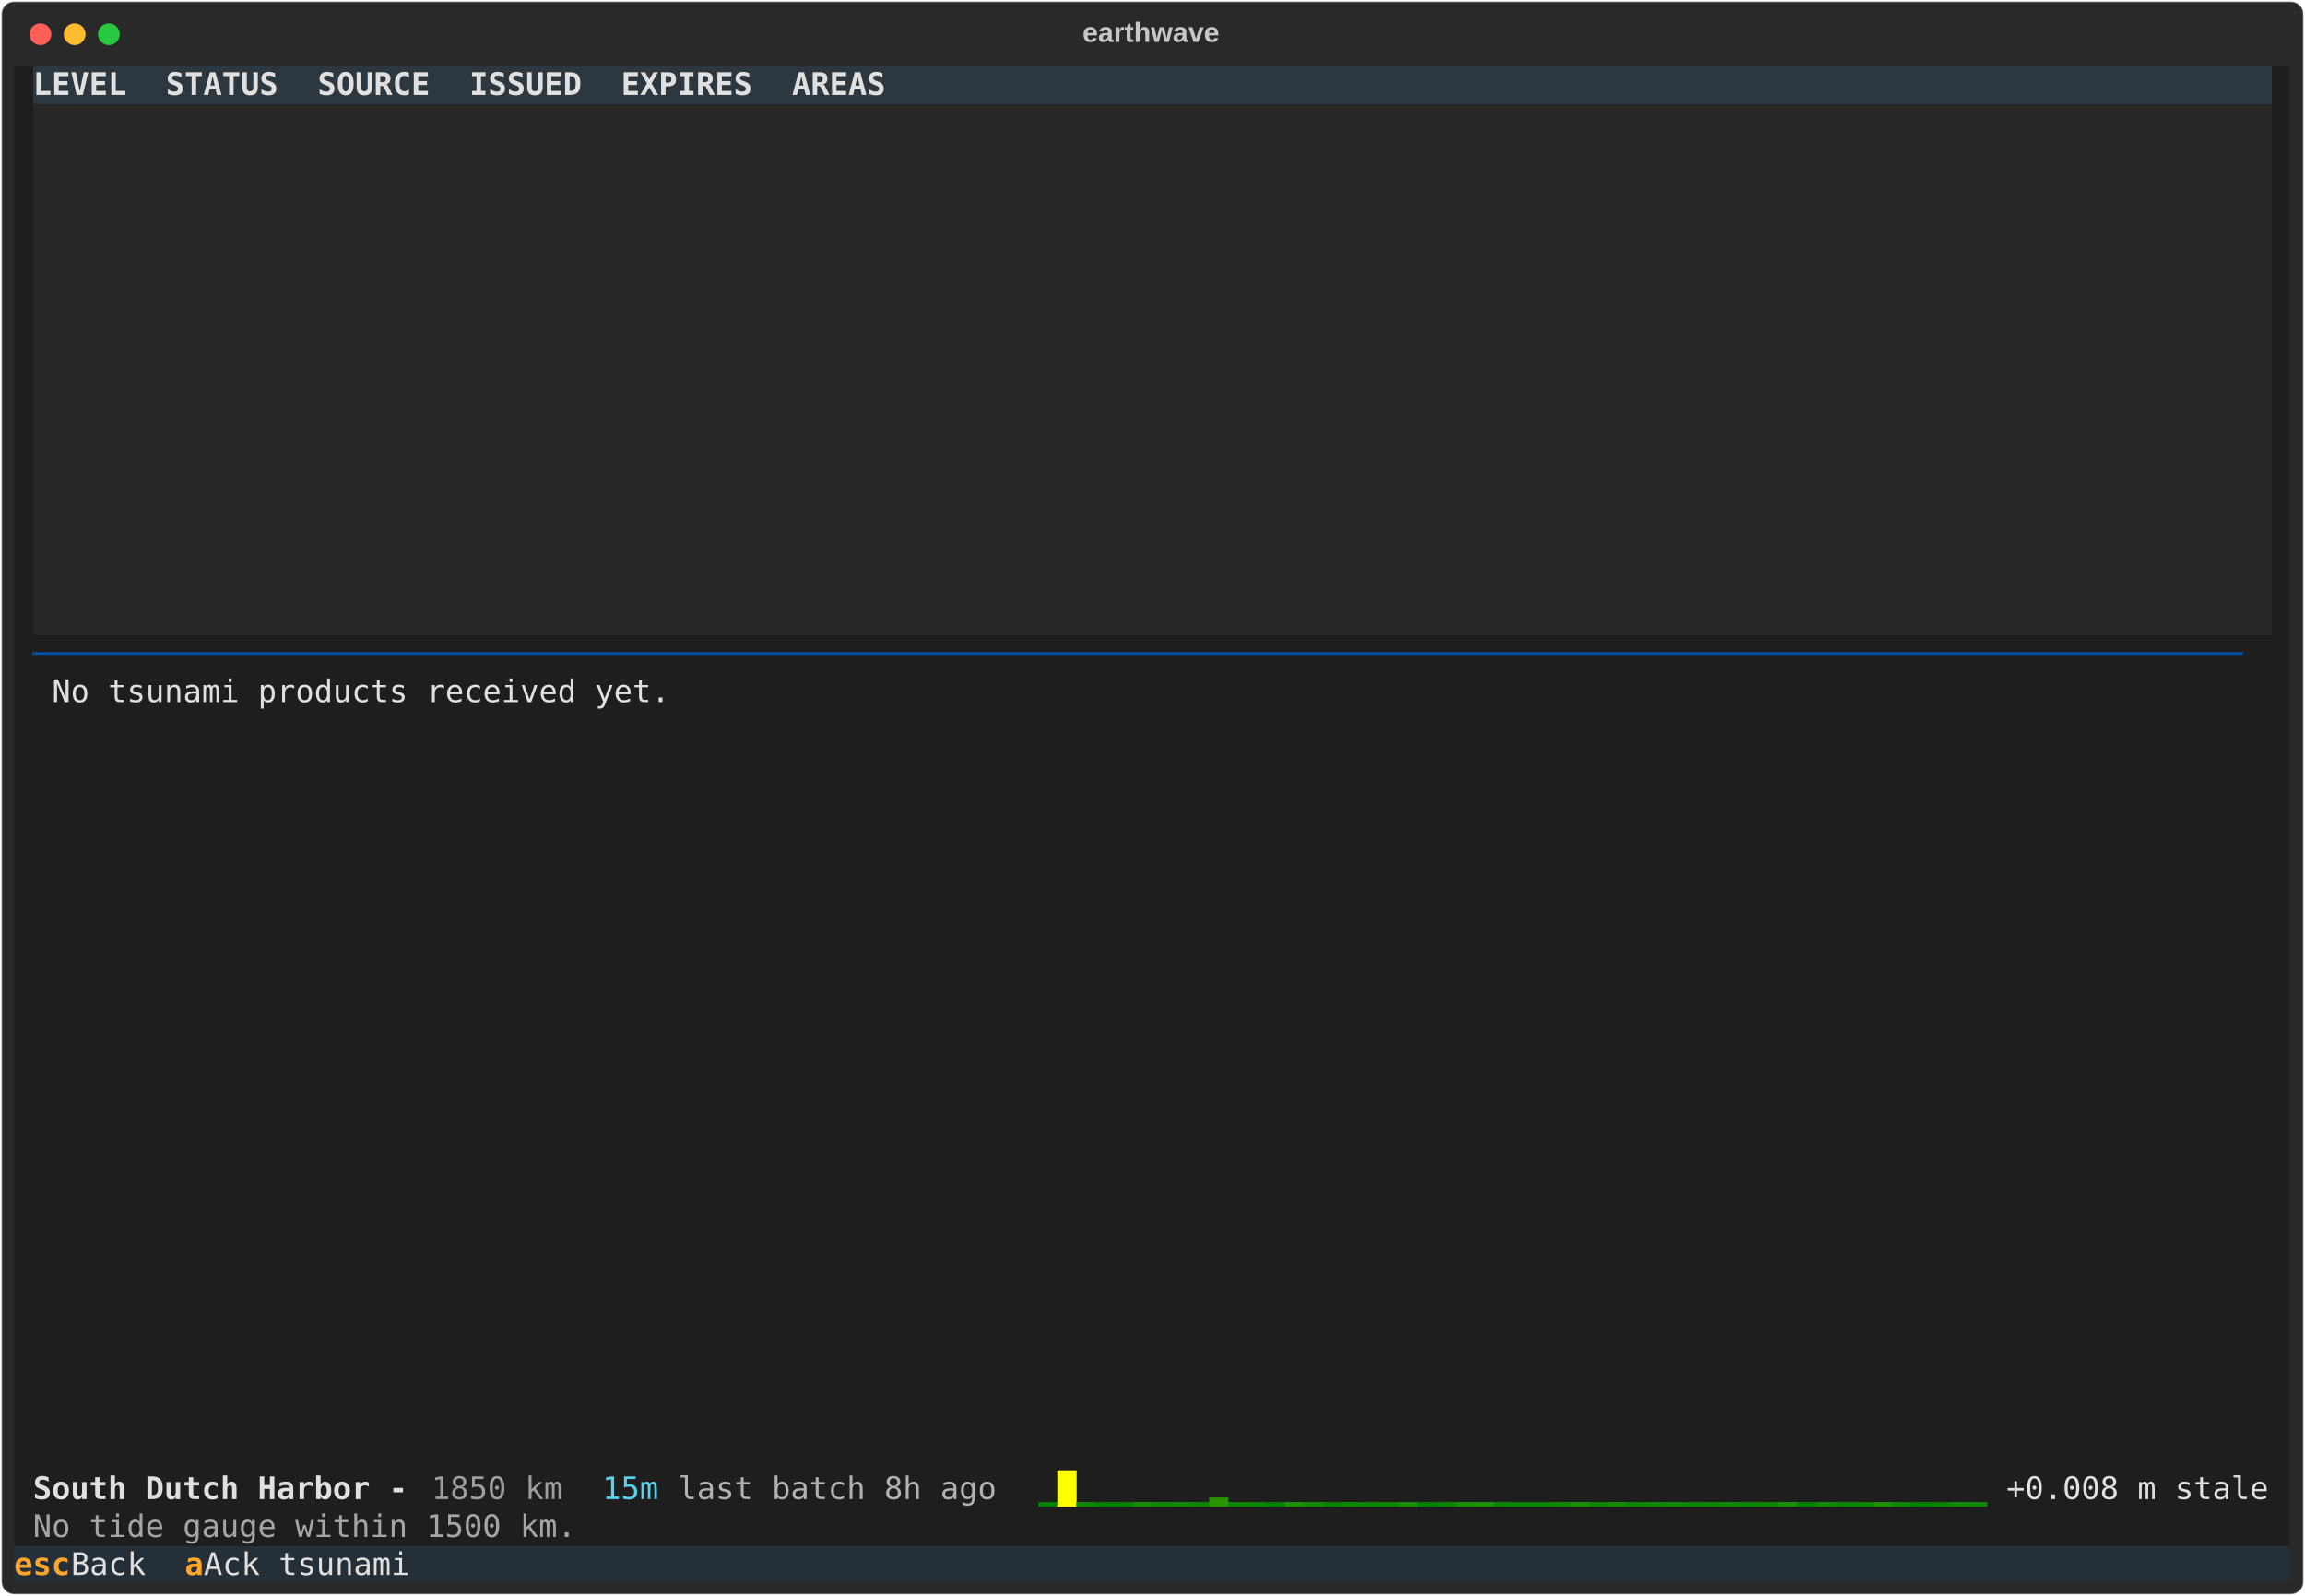
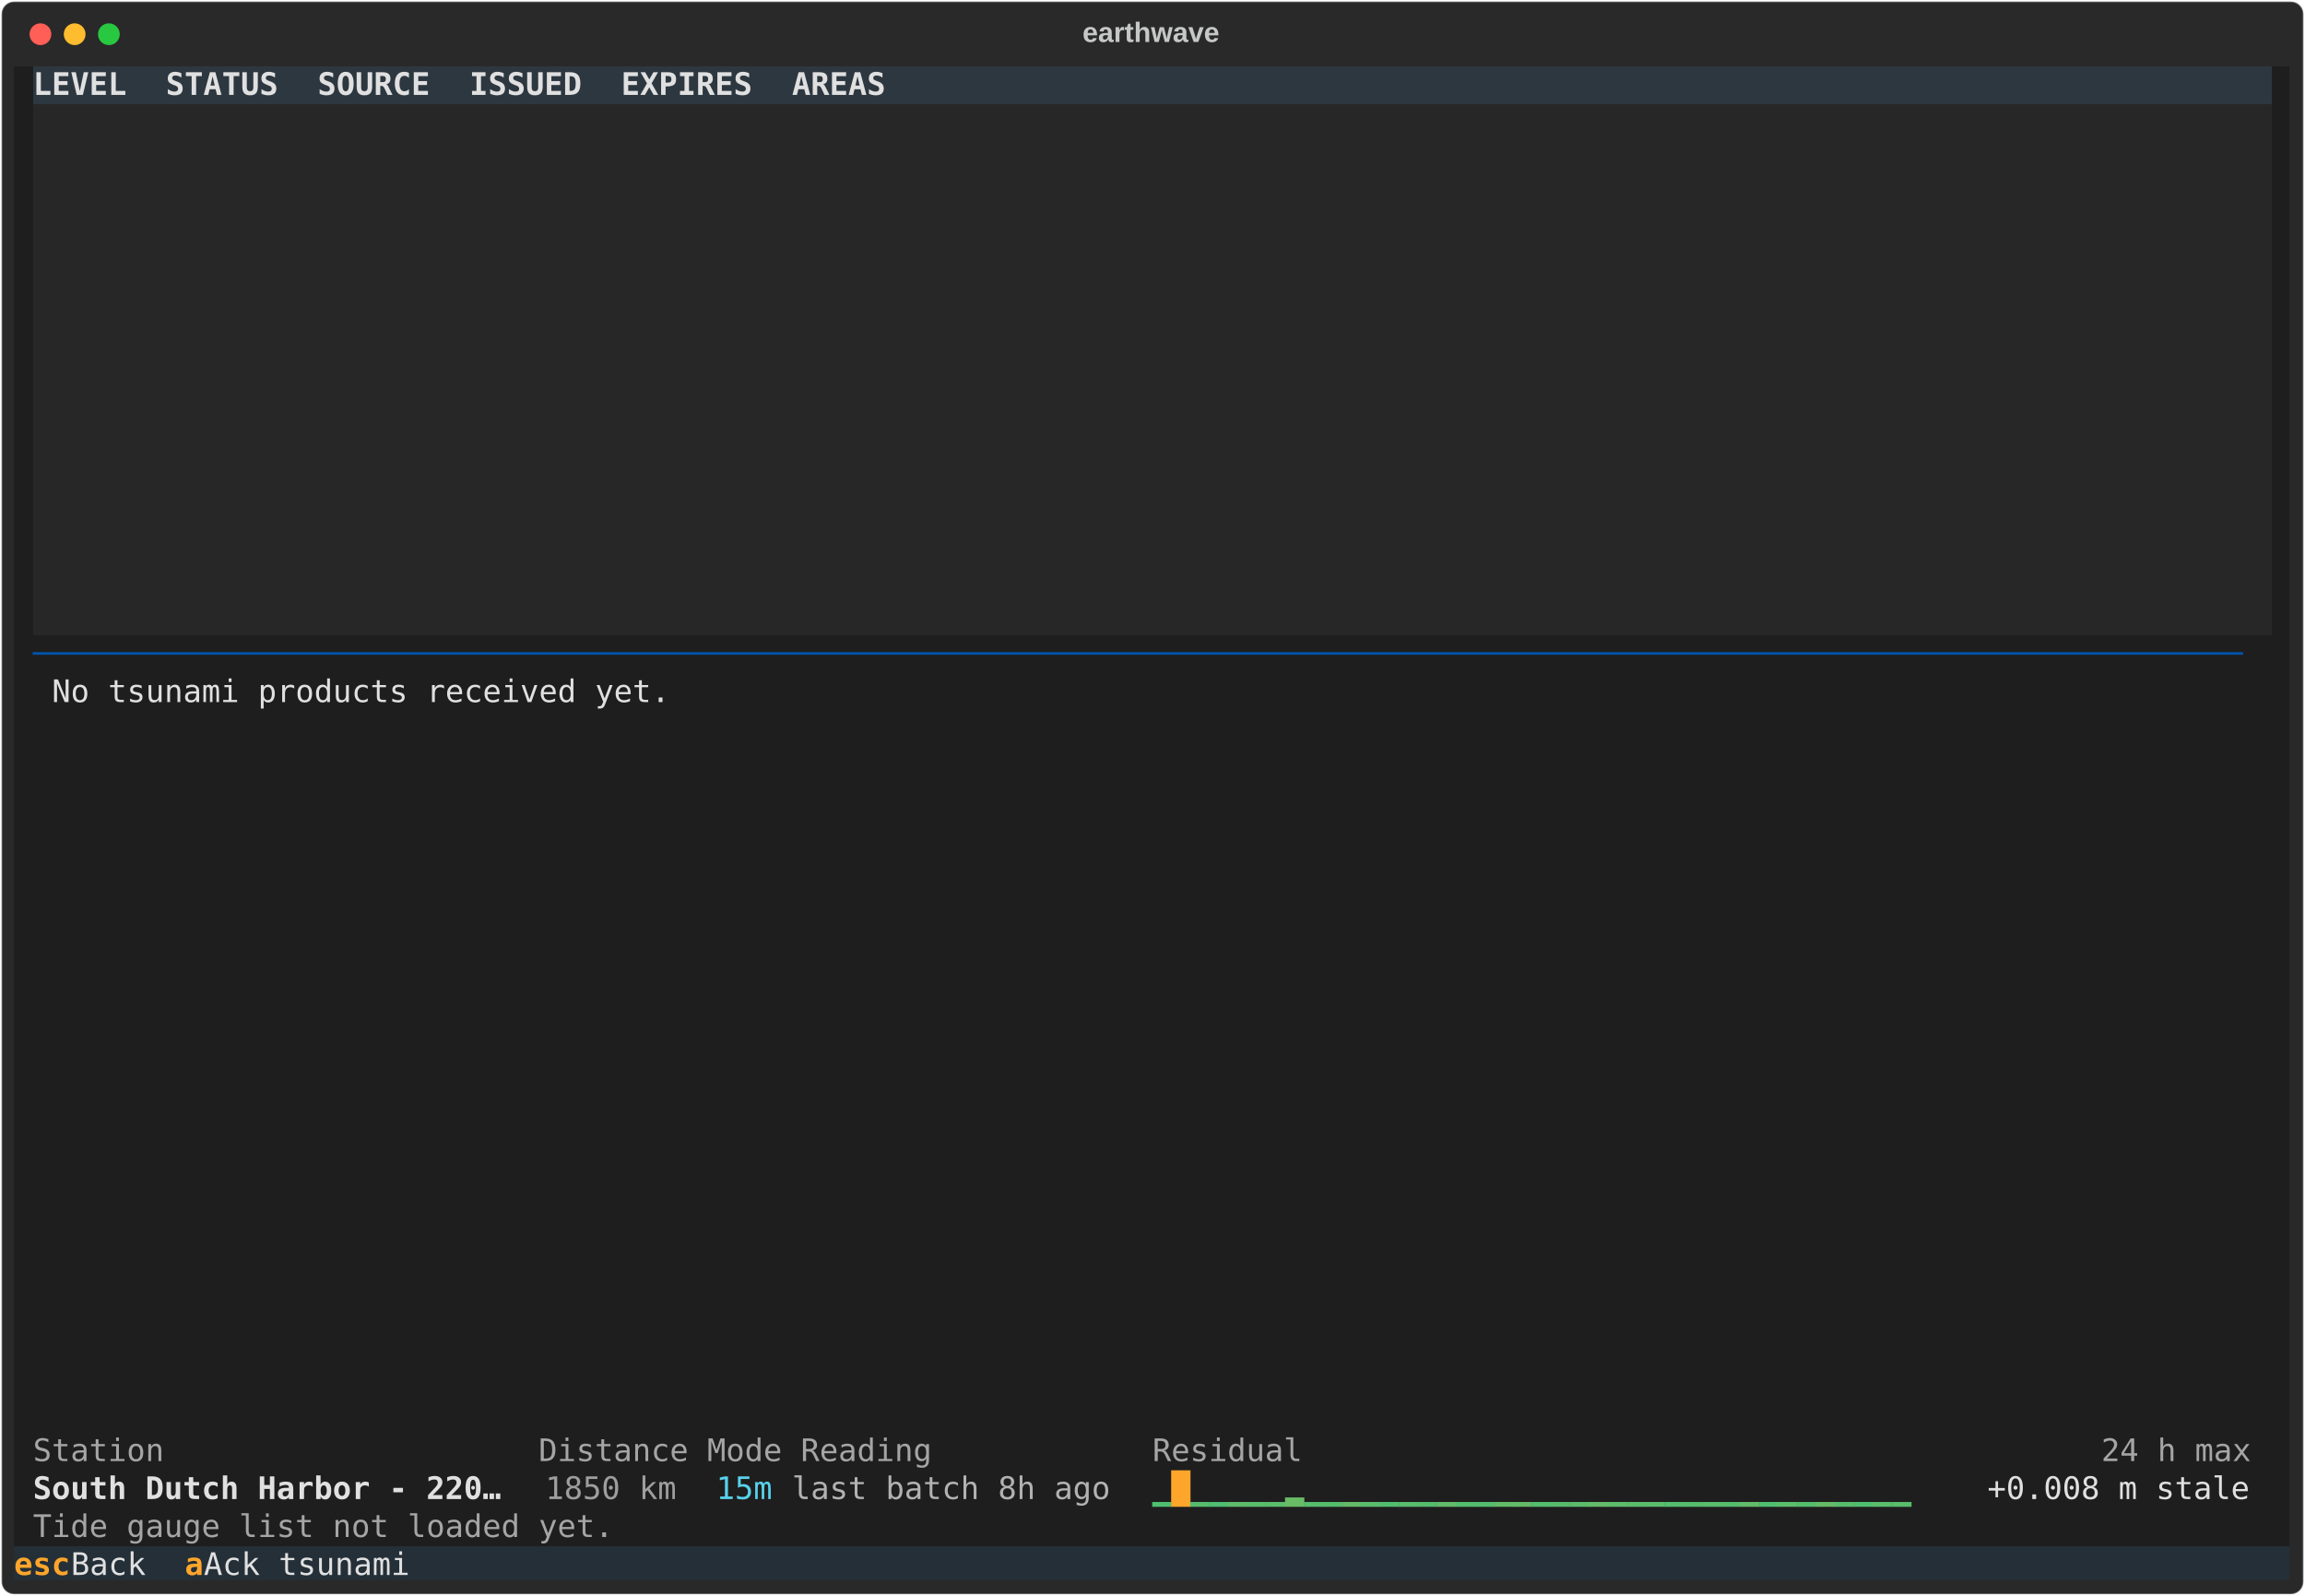
<svg xmlns="http://www.w3.org/2000/svg" class="rich-terminal" viewBox="0 0 1482 1026.0">
  <style>

    @font-face {
        font-family: "Fira Code";
        src: local("FiraCode-Regular"),
                url("https://cdnjs.cloudflare.com/ajax/libs/firacode/6.2.0/woff2/FiraCode-Regular.woff2") format("woff2"),
                url("https://cdnjs.cloudflare.com/ajax/libs/firacode/6.2.0/woff/FiraCode-Regular.woff") format("woff");
        font-style: normal;
        font-weight: 400;
    }
    @font-face {
        font-family: "Fira Code";
        src: local("FiraCode-Bold"),
                url("https://cdnjs.cloudflare.com/ajax/libs/firacode/6.2.0/woff2/FiraCode-Bold.woff2") format("woff2"),
                url("https://cdnjs.cloudflare.com/ajax/libs/firacode/6.2.0/woff/FiraCode-Bold.woff") format("woff");
        font-style: bold;
        font-weight: 700;
    }

    .terminal-matrix {
        font-family: Fira Code, monospace;
        font-size: 20px;
        line-height: 24.4px;
        font-variant-east-asian: full-width;
    }

    .terminal-title {
        font-size: 18px;
        font-weight: bold;
        font-family: arial;
    }

    .terminal-r1 { fill: #c5c8c6 }
.terminal-r2 { fill: #e0e0e0;font-weight: bold }
.terminal-r3 { fill: #e0e0e0 }
.terminal-r4 { fill: #0053aa }
- .terminal-r5 { fill: #9e9e9e }
- .terminal-r6 { fill: #58d1eb }
- .terminal-r7 { fill: #b2b2b2 }
- .terminal-r8 { fill: #008000 }
- .terminal-r9 { fill: #ffff00 }
- .terminal-r10 { fill: #0d8600 }
- .terminal-r11 { fill: #028100 }
- .terminal-r12 { fill: #188b00 }
- .terminal-r13 { fill: #0f8700 }
- .terminal-r14 { fill: #138900 }
- .terminal-r15 { fill: #0b8500 }
- .terminal-r16 { fill: #289400 }
- .terminal-r17 { fill: #0c8600 }
- .terminal-r18 { fill: #0a8500 }
- .terminal-r19 { fill: #229100 }
- .terminal-r20 { fill: #128900 }
- .terminal-r21 { fill: #048200 }
- .terminal-r22 { fill: #0e8700 }
- .terminal-r23 { fill: #088400 }
- .terminal-r24 { fill: #1d8e00 }
- .terminal-r25 { fill: #098400 }
- .terminal-r26 { fill: #1f8f00 }
- .terminal-r27 { fill: #209000 }
- .terminal-r28 { fill: #078300 }
- .terminal-r29 { fill: #178b00 }
- .terminal-r30 { fill: #118800 }
- .terminal-r31 { fill: #108800 }
- .terminal-r32 { fill: #148a00 }
- .terminal-r33 { fill: #219000 }
- .terminal-r34 { fill: #068300 }
- .terminal-r35 { fill: #a5a5a5 }
- .terminal-r36 { fill: #ffa62b;font-weight: bold }
+ .terminal-r5 { fill: #a5a5a5 }
+ .terminal-r6 { fill: #9e9e9e }
+ .terminal-r7 { fill: #58d1eb }
+ .terminal-r8 { fill: #b2b2b2 }
+ .terminal-r9 { fill: #4ebf71 }
+ .terminal-r10 { fill: #fea62b }
+ .terminal-r11 { fill: #57bd6d }
+ .terminal-r12 { fill: #4fbe70 }
+ .terminal-r13 { fill: #5ebc6a }
+ .terminal-r14 { fill: #5abd6c }
+ .terminal-r15 { fill: #5bbd6b }
+ .terminal-r16 { fill: #69bb65 }
+ .terminal-r17 { fill: #56bd6d }
+ .terminal-r18 { fill: #55bd6e }
+ .terminal-r19 { fill: #65bb67 }
+ .terminal-r20 { fill: #51be6f }
+ .terminal-r21 { fill: #58bd6c }
+ .terminal-r22 { fill: #62bc69 }
+ .terminal-r23 { fill: #53be6e }
+ .terminal-r24 { fill: #54be6e }
+ .terminal-r25 { fill: #63bb68 }
+ .terminal-r26 { fill: #64bb68 }
+ .terminal-r27 { fill: #5cbc6b }
+ .terminal-r28 { fill: #55bd6d }
+ .terminal-r29 { fill: #59bd6c }
+ .terminal-r30 { fill: #50be70 }
+ .terminal-r31 { fill: #50be6f }
+ .terminal-r32 { fill: #ffa62b;font-weight: bold }
    </style>
  <defs>
    <clipPath id="terminal-clip-terminal">
      <rect x="0" y="0" width="1463.0" height="975.0" />
    </clipPath>
    <clipPath id="terminal-line-0">
      <rect x="0" y="1.5" width="1464" height="24.65" />
    </clipPath>
    <clipPath id="terminal-line-1">
      <rect x="0" y="25.9" width="1464" height="24.65" />
    </clipPath>
    <clipPath id="terminal-line-2">
      <rect x="0" y="50.3" width="1464" height="24.65" />
    </clipPath>
    <clipPath id="terminal-line-3">
      <rect x="0" y="74.7" width="1464" height="24.65" />
    </clipPath>
    <clipPath id="terminal-line-4">
      <rect x="0" y="99.1" width="1464" height="24.65" />
    </clipPath>
    <clipPath id="terminal-line-5">
      <rect x="0" y="123.5" width="1464" height="24.65" />
    </clipPath>
    <clipPath id="terminal-line-6">
      <rect x="0" y="147.9" width="1464" height="24.65" />
    </clipPath>
    <clipPath id="terminal-line-7">
      <rect x="0" y="172.3" width="1464" height="24.65" />
    </clipPath>
    <clipPath id="terminal-line-8">
      <rect x="0" y="196.7" width="1464" height="24.65" />
    </clipPath>
    <clipPath id="terminal-line-9">
      <rect x="0" y="221.1" width="1464" height="24.65" />
    </clipPath>
    <clipPath id="terminal-line-10">
      <rect x="0" y="245.5" width="1464" height="24.65" />
    </clipPath>
    <clipPath id="terminal-line-11">
      <rect x="0" y="269.9" width="1464" height="24.65" />
    </clipPath>
    <clipPath id="terminal-line-12">
      <rect x="0" y="294.3" width="1464" height="24.65" />
    </clipPath>
    <clipPath id="terminal-line-13">
      <rect x="0" y="318.7" width="1464" height="24.65" />
    </clipPath>
    <clipPath id="terminal-line-14">
      <rect x="0" y="343.1" width="1464" height="24.65" />
    </clipPath>
    <clipPath id="terminal-line-15">
      <rect x="0" y="367.5" width="1464" height="24.65" />
    </clipPath>
    <clipPath id="terminal-line-16">
      <rect x="0" y="391.9" width="1464" height="24.65" />
    </clipPath>
    <clipPath id="terminal-line-17">
      <rect x="0" y="416.3" width="1464" height="24.65" />
    </clipPath>
    <clipPath id="terminal-line-18">
      <rect x="0" y="440.7" width="1464" height="24.65" />
    </clipPath>
    <clipPath id="terminal-line-19">
      <rect x="0" y="465.1" width="1464" height="24.65" />
    </clipPath>
    <clipPath id="terminal-line-20">
      <rect x="0" y="489.5" width="1464" height="24.65" />
    </clipPath>
    <clipPath id="terminal-line-21">
      <rect x="0" y="513.9" width="1464" height="24.65" />
    </clipPath>
    <clipPath id="terminal-line-22">
      <rect x="0" y="538.3" width="1464" height="24.65" />
    </clipPath>
    <clipPath id="terminal-line-23">
      <rect x="0" y="562.7" width="1464" height="24.65" />
    </clipPath>
    <clipPath id="terminal-line-24">
      <rect x="0" y="587.1" width="1464" height="24.65" />
    </clipPath>
    <clipPath id="terminal-line-25">
      <rect x="0" y="611.5" width="1464" height="24.65" />
    </clipPath>
    <clipPath id="terminal-line-26">
      <rect x="0" y="635.9" width="1464" height="24.65" />
    </clipPath>
    <clipPath id="terminal-line-27">
      <rect x="0" y="660.3" width="1464" height="24.65" />
    </clipPath>
    <clipPath id="terminal-line-28">
      <rect x="0" y="684.7" width="1464" height="24.65" />
    </clipPath>
    <clipPath id="terminal-line-29">
      <rect x="0" y="709.1" width="1464" height="24.65" />
    </clipPath>
    <clipPath id="terminal-line-30">
      <rect x="0" y="733.5" width="1464" height="24.65" />
    </clipPath>
    <clipPath id="terminal-line-31">
      <rect x="0" y="757.9" width="1464" height="24.65" />
    </clipPath>
    <clipPath id="terminal-line-32">
      <rect x="0" y="782.3" width="1464" height="24.65" />
    </clipPath>
    <clipPath id="terminal-line-33">
      <rect x="0" y="806.7" width="1464" height="24.65" />
    </clipPath>
    <clipPath id="terminal-line-34">
      <rect x="0" y="831.1" width="1464" height="24.65" />
    </clipPath>
    <clipPath id="terminal-line-35">
      <rect x="0" y="855.5" width="1464" height="24.65" />
    </clipPath>
    <clipPath id="terminal-line-36">
      <rect x="0" y="879.9" width="1464" height="24.65" />
    </clipPath>
    <clipPath id="terminal-line-37">
      <rect x="0" y="904.3" width="1464" height="24.65" />
    </clipPath>
    <clipPath id="terminal-line-38">
      <rect x="0" y="928.7" width="1464" height="24.65" />
    </clipPath>
  </defs>
  <rect fill="#292929" stroke="rgba(255,255,255,0.35)" stroke-width="1" x="1" y="1" width="1480" height="1024" rx="8" />
  <text class="terminal-title" fill="#c5c8c6" text-anchor="middle" x="740" y="27">earthwave</text>
  <g transform="translate(26,22)">
    <circle cx="0" cy="0" r="7" fill="#ff5f57" />
    <circle cx="22" cy="0" r="7" fill="#febc2e" />
    <circle cx="44" cy="0" r="7" fill="#28c840" />
  </g>
  <g transform="translate(9, 41)" clip-path="url(#terminal-clip-terminal)">
    <rect fill="#1e1e1e" x="0" y="1.5" width="12.2" height="24.65" shape-rendering="crispEdges" />
    <rect fill="#2d3740" x="12.2" y="1.5" width="85.4" height="24.65" shape-rendering="crispEdges" />
    <rect fill="#2d3740" x="97.6" y="1.5" width="97.6" height="24.65" shape-rendering="crispEdges" />
    <rect fill="#2d3740" x="195.2" y="1.5" width="97.6" height="24.65" shape-rendering="crispEdges" />
    <rect fill="#2d3740" x="292.8" y="1.5" width="97.6" height="24.65" shape-rendering="crispEdges" />
    <rect fill="#2d3740" x="390.4" y="1.5" width="109.8" height="24.65" shape-rendering="crispEdges" />
    <rect fill="#2d3740" x="500.2" y="1.5" width="85.4" height="24.65" shape-rendering="crispEdges" />
    <rect fill="#2d3740" x="585.6" y="1.5" width="866.2" height="24.65" shape-rendering="crispEdges" />
    <rect fill="#1e1e1e" x="1451.8" y="1.5" width="12.2" height="24.65" shape-rendering="crispEdges" />
    <rect fill="#1e1e1e" x="0" y="25.9" width="12.2" height="24.65" shape-rendering="crispEdges" />
    <rect fill="#272727" x="12.2" y="25.9" width="1439.6" height="24.65" shape-rendering="crispEdges" />
    <rect fill="#1e1e1e" x="1451.8" y="25.9" width="12.2" height="24.65" shape-rendering="crispEdges" />
    <rect fill="#1e1e1e" x="0" y="50.3" width="12.2" height="24.65" shape-rendering="crispEdges" />
    <rect fill="#272727" x="12.2" y="50.3" width="1439.6" height="24.65" shape-rendering="crispEdges" />
    <rect fill="#1e1e1e" x="1451.8" y="50.3" width="12.2" height="24.65" shape-rendering="crispEdges" />
    <rect fill="#1e1e1e" x="0" y="74.7" width="12.2" height="24.65" shape-rendering="crispEdges" />
    <rect fill="#272727" x="12.2" y="74.7" width="1439.6" height="24.65" shape-rendering="crispEdges" />
    <rect fill="#1e1e1e" x="1451.8" y="74.7" width="12.2" height="24.65" shape-rendering="crispEdges" />
    <rect fill="#1e1e1e" x="0" y="99.1" width="12.2" height="24.65" shape-rendering="crispEdges" />
    <rect fill="#272727" x="12.2" y="99.1" width="1439.6" height="24.65" shape-rendering="crispEdges" />
    <rect fill="#1e1e1e" x="1451.8" y="99.1" width="12.2" height="24.65" shape-rendering="crispEdges" />
    <rect fill="#1e1e1e" x="0" y="123.5" width="12.2" height="24.65" shape-rendering="crispEdges" />
    <rect fill="#272727" x="12.2" y="123.5" width="1439.6" height="24.65" shape-rendering="crispEdges" />
    <rect fill="#1e1e1e" x="1451.8" y="123.5" width="12.2" height="24.65" shape-rendering="crispEdges" />
    <rect fill="#1e1e1e" x="0" y="147.9" width="12.2" height="24.65" shape-rendering="crispEdges" />
    <rect fill="#272727" x="12.2" y="147.9" width="1439.6" height="24.65" shape-rendering="crispEdges" />
    <rect fill="#1e1e1e" x="1451.8" y="147.9" width="12.2" height="24.65" shape-rendering="crispEdges" />
    <rect fill="#1e1e1e" x="0" y="172.3" width="12.2" height="24.65" shape-rendering="crispEdges" />
    <rect fill="#272727" x="12.2" y="172.3" width="1439.6" height="24.65" shape-rendering="crispEdges" />
    <rect fill="#1e1e1e" x="1451.8" y="172.3" width="12.2" height="24.65" shape-rendering="crispEdges" />
    <rect fill="#1e1e1e" x="0" y="196.7" width="12.2" height="24.65" shape-rendering="crispEdges" />
    <rect fill="#272727" x="12.2" y="196.7" width="1439.6" height="24.65" shape-rendering="crispEdges" />
    <rect fill="#1e1e1e" x="1451.8" y="196.7" width="12.2" height="24.65" shape-rendering="crispEdges" />
    <rect fill="#1e1e1e" x="0" y="221.1" width="12.2" height="24.65" shape-rendering="crispEdges" />
    <rect fill="#272727" x="12.2" y="221.1" width="1439.6" height="24.65" shape-rendering="crispEdges" />
    <rect fill="#1e1e1e" x="1451.8" y="221.1" width="12.2" height="24.65" shape-rendering="crispEdges" />
    <rect fill="#1e1e1e" x="0" y="245.5" width="12.2" height="24.65" shape-rendering="crispEdges" />
    <rect fill="#272727" x="12.2" y="245.5" width="1439.6" height="24.65" shape-rendering="crispEdges" />
    <rect fill="#1e1e1e" x="1451.8" y="245.5" width="12.2" height="24.65" shape-rendering="crispEdges" />
    <rect fill="#1e1e1e" x="0" y="269.9" width="12.2" height="24.65" shape-rendering="crispEdges" />
    <rect fill="#272727" x="12.2" y="269.9" width="1439.6" height="24.65" shape-rendering="crispEdges" />
    <rect fill="#1e1e1e" x="1451.8" y="269.9" width="12.2" height="24.65" shape-rendering="crispEdges" />
    <rect fill="#1e1e1e" x="0" y="294.3" width="12.2" height="24.65" shape-rendering="crispEdges" />
    <rect fill="#272727" x="12.2" y="294.3" width="1439.6" height="24.65" shape-rendering="crispEdges" />
    <rect fill="#1e1e1e" x="1451.8" y="294.3" width="12.2" height="24.65" shape-rendering="crispEdges" />
    <rect fill="#1e1e1e" x="0" y="318.7" width="12.2" height="24.65" shape-rendering="crispEdges" />
    <rect fill="#272727" x="12.2" y="318.7" width="1439.6" height="24.65" shape-rendering="crispEdges" />
    <rect fill="#1e1e1e" x="1451.8" y="318.7" width="12.2" height="24.65" shape-rendering="crispEdges" />
    <rect fill="#1e1e1e" x="0" y="343.1" width="12.2" height="24.65" shape-rendering="crispEdges" />
    <rect fill="#272727" x="12.2" y="343.1" width="1439.6" height="24.65" shape-rendering="crispEdges" />
    <rect fill="#1e1e1e" x="1451.8" y="343.1" width="12.2" height="24.65" shape-rendering="crispEdges" />
    <rect fill="#1e1e1e" x="0" y="367.5" width="12.2" height="24.65" shape-rendering="crispEdges" />
    <rect fill="#1e1e1e" x="12.2" y="367.5" width="1439.6" height="24.65" shape-rendering="crispEdges" />
    <rect fill="#1e1e1e" x="1451.8" y="367.5" width="12.2" height="24.65" shape-rendering="crispEdges" />
    <rect fill="#1e1e1e" x="0" y="391.9" width="24.4" height="24.65" shape-rendering="crispEdges" />
    <rect fill="#1e1e1e" x="24.4" y="391.9" width="402.6" height="24.65" shape-rendering="crispEdges" />
    <rect fill="#1e1e1e" x="427" y="391.9" width="1037" height="24.65" shape-rendering="crispEdges" />
    <rect fill="#1e1e1e" x="0" y="416.3" width="1464" height="24.65" shape-rendering="crispEdges" />
    <rect fill="#1e1e1e" x="0" y="440.7" width="1464" height="24.65" shape-rendering="crispEdges" />
    <rect fill="#1e1e1e" x="0" y="465.1" width="1464" height="24.65" shape-rendering="crispEdges" />
    <rect fill="#1e1e1e" x="0" y="489.5" width="1464" height="24.65" shape-rendering="crispEdges" />
    <rect fill="#1e1e1e" x="0" y="513.9" width="1464" height="24.65" shape-rendering="crispEdges" />
    <rect fill="#1e1e1e" x="0" y="538.3" width="1464" height="24.65" shape-rendering="crispEdges" />
    <rect fill="#1e1e1e" x="0" y="562.7" width="1464" height="24.65" shape-rendering="crispEdges" />
    <rect fill="#1e1e1e" x="0" y="587.1" width="1464" height="24.65" shape-rendering="crispEdges" />
    <rect fill="#1e1e1e" x="0" y="611.5" width="1464" height="24.65" shape-rendering="crispEdges" />
    <rect fill="#1e1e1e" x="0" y="635.9" width="1464" height="24.65" shape-rendering="crispEdges" />
    <rect fill="#1e1e1e" x="0" y="660.3" width="1464" height="24.65" shape-rendering="crispEdges" />
    <rect fill="#1e1e1e" x="0" y="684.7" width="1464" height="24.65" shape-rendering="crispEdges" />
    <rect fill="#1e1e1e" x="0" y="709.1" width="1464" height="24.65" shape-rendering="crispEdges" />
    <rect fill="#1e1e1e" x="0" y="733.5" width="1464" height="24.65" shape-rendering="crispEdges" />
    <rect fill="#1e1e1e" x="0" y="757.9" width="1464" height="24.65" shape-rendering="crispEdges" />
    <rect fill="#1e1e1e" x="0" y="782.3" width="1464" height="24.65" shape-rendering="crispEdges" />
    <rect fill="#1e1e1e" x="0" y="806.7" width="1464" height="24.65" shape-rendering="crispEdges" />
    <rect fill="#1e1e1e" x="0" y="831.1" width="1464" height="24.65" shape-rendering="crispEdges" />
    <rect fill="#1e1e1e" x="0" y="855.5" width="1464" height="24.65" shape-rendering="crispEdges" />
-     <rect fill="#1e1e1e" x="0" y="879.9" width="1464" height="24.65" shape-rendering="crispEdges" />
+     <rect fill="#1e1e1e" x="0" y="879.9" width="12.2" height="24.65" shape-rendering="crispEdges" />
+     <rect fill="#1e1e1e" x="12.2" y="879.9" width="585.6" height="24.65" shape-rendering="crispEdges" />
+     <rect fill="#1e1e1e" x="597.8" y="879.9" width="134.2" height="24.65" shape-rendering="crispEdges" />
+     <rect fill="#1e1e1e" x="732" y="879.9" width="97.6" height="24.65" shape-rendering="crispEdges" />
+     <rect fill="#1e1e1e" x="829.6" y="879.9" width="512.4" height="24.65" shape-rendering="crispEdges" />
+     <rect fill="#1e1e1e" x="1342" y="879.9" width="97.6" height="24.65" shape-rendering="crispEdges" />
+     <rect fill="#1e1e1e" x="1439.6" y="879.9" width="24.4" height="24.65" shape-rendering="crispEdges" />
    <rect fill="#1e1e1e" x="0" y="904.3" width="12.2" height="24.65" shape-rendering="crispEdges" />
-     <rect fill="#1e1e1e" x="12.2" y="904.3" width="256.2" height="24.65" shape-rendering="crispEdges" />
-     <rect fill="#1e1e1e" x="268.4" y="904.3" width="109.8" height="24.65" shape-rendering="crispEdges" />
-     <rect fill="#1e1e1e" x="378.2" y="904.3" width="48.8" height="24.65" shape-rendering="crispEdges" />
-     <rect fill="#1e1e1e" x="427" y="904.3" width="207.4" height="24.65" shape-rendering="crispEdges" />
-     <rect fill="#1e1e1e" x="634.4" y="904.3" width="24.4" height="24.65" shape-rendering="crispEdges" />
-     <rect fill="#1e1e1e" x="658.8" y="904.3" width="12.2" height="24.65" shape-rendering="crispEdges" />
-     <rect fill="#1e1e1e" x="671" y="904.3" width="12.2" height="24.65" shape-rendering="crispEdges" />
-     <rect fill="#1e1e1e" x="683.2" y="904.3" width="12.2" height="24.65" shape-rendering="crispEdges" />
-     <rect fill="#1e1e1e" x="695.4" y="904.3" width="24.4" height="24.65" shape-rendering="crispEdges" />
-     <rect fill="#1e1e1e" x="719.8" y="904.3" width="12.2" height="24.65" shape-rendering="crispEdges" />
+     <rect fill="#1e1e1e" x="12.2" y="904.3" width="329.4" height="24.65" shape-rendering="crispEdges" />
+     <rect fill="#1e1e1e" x="341.6" y="904.3" width="109.8" height="24.65" shape-rendering="crispEdges" />
+     <rect fill="#1e1e1e" x="451.4" y="904.3" width="48.8" height="24.65" shape-rendering="crispEdges" />
+     <rect fill="#1e1e1e" x="500.2" y="904.3" width="207.4" height="24.65" shape-rendering="crispEdges" />
+     <rect fill="#1e1e1e" x="707.6" y="904.3" width="24.4" height="24.65" shape-rendering="crispEdges" />
    <rect fill="#1e1e1e" x="732" y="904.3" width="12.2" height="24.65" shape-rendering="crispEdges" />
    <rect fill="#1e1e1e" x="744.2" y="904.3" width="12.2" height="24.65" shape-rendering="crispEdges" />
    <rect fill="#1e1e1e" x="756.4" y="904.3" width="12.2" height="24.65" shape-rendering="crispEdges" />
    <rect fill="#1e1e1e" x="768.6" y="904.3" width="12.2" height="24.65" shape-rendering="crispEdges" />
    <rect fill="#1e1e1e" x="780.8" y="904.3" width="12.2" height="24.65" shape-rendering="crispEdges" />
    <rect fill="#1e1e1e" x="793" y="904.3" width="12.2" height="24.65" shape-rendering="crispEdges" />
    <rect fill="#1e1e1e" x="805.2" y="904.3" width="12.2" height="24.65" shape-rendering="crispEdges" />
    <rect fill="#1e1e1e" x="817.4" y="904.3" width="12.2" height="24.65" shape-rendering="crispEdges" />
    <rect fill="#1e1e1e" x="829.6" y="904.3" width="12.2" height="24.65" shape-rendering="crispEdges" />
    <rect fill="#1e1e1e" x="841.8" y="904.3" width="12.2" height="24.65" shape-rendering="crispEdges" />
    <rect fill="#1e1e1e" x="854" y="904.3" width="12.2" height="24.65" shape-rendering="crispEdges" />
    <rect fill="#1e1e1e" x="866.2" y="904.3" width="12.2" height="24.65" shape-rendering="crispEdges" />
    <rect fill="#1e1e1e" x="878.4" y="904.3" width="12.2" height="24.65" shape-rendering="crispEdges" />
    <rect fill="#1e1e1e" x="890.6" y="904.3" width="12.2" height="24.65" shape-rendering="crispEdges" />
    <rect fill="#1e1e1e" x="902.8" y="904.3" width="12.2" height="24.65" shape-rendering="crispEdges" />
    <rect fill="#1e1e1e" x="915" y="904.3" width="12.2" height="24.65" shape-rendering="crispEdges" />
    <rect fill="#1e1e1e" x="927.2" y="904.3" width="12.2" height="24.65" shape-rendering="crispEdges" />
    <rect fill="#1e1e1e" x="939.4" y="904.3" width="12.2" height="24.65" shape-rendering="crispEdges" />
    <rect fill="#1e1e1e" x="951.6" y="904.3" width="12.2" height="24.65" shape-rendering="crispEdges" />
-     <rect fill="#1e1e1e" x="963.8" y="904.3" width="24.4" height="24.65" shape-rendering="crispEdges" />
+     <rect fill="#1e1e1e" x="963.8" y="904.3" width="12.2" height="24.65" shape-rendering="crispEdges" />
+     <rect fill="#1e1e1e" x="976" y="904.3" width="12.2" height="24.65" shape-rendering="crispEdges" />
    <rect fill="#1e1e1e" x="988.2" y="904.3" width="12.2" height="24.65" shape-rendering="crispEdges" />
    <rect fill="#1e1e1e" x="1000.4" y="904.3" width="12.2" height="24.65" shape-rendering="crispEdges" />
    <rect fill="#1e1e1e" x="1012.6" y="904.3" width="12.2" height="24.65" shape-rendering="crispEdges" />
    <rect fill="#1e1e1e" x="1024.8" y="904.3" width="12.2" height="24.65" shape-rendering="crispEdges" />
    <rect fill="#1e1e1e" x="1037" y="904.3" width="12.2" height="24.65" shape-rendering="crispEdges" />
    <rect fill="#1e1e1e" x="1049.2" y="904.3" width="12.2" height="24.65" shape-rendering="crispEdges" />
    <rect fill="#1e1e1e" x="1061.4" y="904.3" width="12.2" height="24.65" shape-rendering="crispEdges" />
    <rect fill="#1e1e1e" x="1073.6" y="904.3" width="12.2" height="24.65" shape-rendering="crispEdges" />
    <rect fill="#1e1e1e" x="1085.8" y="904.3" width="12.2" height="24.65" shape-rendering="crispEdges" />
    <rect fill="#1e1e1e" x="1098" y="904.3" width="12.2" height="24.65" shape-rendering="crispEdges" />
    <rect fill="#1e1e1e" x="1110.2" y="904.3" width="12.2" height="24.65" shape-rendering="crispEdges" />
    <rect fill="#1e1e1e" x="1122.4" y="904.3" width="12.2" height="24.65" shape-rendering="crispEdges" />
    <rect fill="#1e1e1e" x="1134.6" y="904.3" width="12.2" height="24.65" shape-rendering="crispEdges" />
    <rect fill="#1e1e1e" x="1146.8" y="904.3" width="12.2" height="24.65" shape-rendering="crispEdges" />
    <rect fill="#1e1e1e" x="1159" y="904.3" width="12.2" height="24.65" shape-rendering="crispEdges" />
    <rect fill="#1e1e1e" x="1171.2" y="904.3" width="12.2" height="24.65" shape-rendering="crispEdges" />
    <rect fill="#1e1e1e" x="1183.4" y="904.3" width="12.2" height="24.65" shape-rendering="crispEdges" />
    <rect fill="#1e1e1e" x="1195.6" y="904.3" width="12.2" height="24.65" shape-rendering="crispEdges" />
    <rect fill="#1e1e1e" x="1207.8" y="904.3" width="12.2" height="24.65" shape-rendering="crispEdges" />
-     <rect fill="#1e1e1e" x="1220" y="904.3" width="12.2" height="24.65" shape-rendering="crispEdges" />
-     <rect fill="#1e1e1e" x="1232.2" y="904.3" width="12.2" height="24.65" shape-rendering="crispEdges" />
-     <rect fill="#1e1e1e" x="1244.4" y="904.3" width="12.2" height="24.65" shape-rendering="crispEdges" />
-     <rect fill="#1e1e1e" x="1256.6" y="904.3" width="12.2" height="24.65" shape-rendering="crispEdges" />
-     <rect fill="#1e1e1e" x="1268.8" y="904.3" width="12.2" height="24.65" shape-rendering="crispEdges" />
-     <rect fill="#1e1e1e" x="1281" y="904.3" width="170.8" height="24.65" shape-rendering="crispEdges" />
-     <rect fill="#1e1e1e" x="1451.8" y="904.3" width="12.2" height="24.65" shape-rendering="crispEdges" />
+     <rect fill="#1e1e1e" x="1220" y="904.3" width="48.8" height="24.65" shape-rendering="crispEdges" />
+     <rect fill="#1e1e1e" x="1268.8" y="904.3" width="170.8" height="24.65" shape-rendering="crispEdges" />
+     <rect fill="#1e1e1e" x="1439.6" y="904.3" width="24.4" height="24.65" shape-rendering="crispEdges" />
    <rect fill="#1e1e1e" x="0" y="928.7" width="12.2" height="24.65" shape-rendering="crispEdges" />
-     <rect fill="#1e1e1e" x="12.2" y="928.7" width="353.8" height="24.65" shape-rendering="crispEdges" />
-     <rect fill="#1e1e1e" x="366" y="928.7" width="1098" height="24.65" shape-rendering="crispEdges" />
+     <rect fill="#1e1e1e" x="12.2" y="928.7" width="378.2" height="24.65" shape-rendering="crispEdges" />
+     <rect fill="#1e1e1e" x="390.4" y="928.7" width="1073.6" height="24.65" shape-rendering="crispEdges" />
    <rect fill="#242f38" x="0" y="953.1" width="36.6" height="24.65" shape-rendering="crispEdges" />
    <rect fill="#242f38" x="36.6" y="953.1" width="61" height="24.65" shape-rendering="crispEdges" />
    <rect fill="#242f38" x="97.6" y="953.1" width="12.2" height="24.65" shape-rendering="crispEdges" />
    <rect fill="#242f38" x="109.8" y="953.1" width="12.2" height="24.65" shape-rendering="crispEdges" />
    <rect fill="#242f38" x="122" y="953.1" width="146.4" height="24.65" shape-rendering="crispEdges" />
    <rect fill="#242f38" x="268.4" y="953.1" width="1195.6" height="24.65" shape-rendering="crispEdges" />
    <g class="terminal-matrix">
      <text class="terminal-r2" x="12.2" y="20" textLength="85.4" clip-path="url(#terminal-line-0)"> LEVEL </text>
      <text class="terminal-r2" x="97.6" y="20" textLength="97.6" clip-path="url(#terminal-line-0)"> STATUS </text>
      <text class="terminal-r2" x="195.2" y="20" textLength="97.6" clip-path="url(#terminal-line-0)"> SOURCE </text>
      <text class="terminal-r2" x="292.8" y="20" textLength="97.6" clip-path="url(#terminal-line-0)"> ISSUED </text>
      <text class="terminal-r2" x="390.4" y="20" textLength="109.8" clip-path="url(#terminal-line-0)"> EXPIRES </text>
      <text class="terminal-r2" x="500.2" y="20" textLength="85.4" clip-path="url(#terminal-line-0)"> AREAS </text>
      <text class="terminal-r1" x="1464" y="20" textLength="12.2" clip-path="url(#terminal-line-0)">
</text>
      <text class="terminal-r1" x="1464" y="44.4" textLength="12.2" clip-path="url(#terminal-line-1)">
</text>
      <text class="terminal-r1" x="1464" y="68.8" textLength="12.2" clip-path="url(#terminal-line-2)">
</text>
      <text class="terminal-r1" x="1464" y="93.2" textLength="12.2" clip-path="url(#terminal-line-3)">
</text>
      <text class="terminal-r1" x="1464" y="117.6" textLength="12.2" clip-path="url(#terminal-line-4)">
</text>
      <text class="terminal-r1" x="1464" y="142" textLength="12.2" clip-path="url(#terminal-line-5)">
</text>
      <text class="terminal-r1" x="1464" y="166.4" textLength="12.2" clip-path="url(#terminal-line-6)">
</text>
      <text class="terminal-r1" x="1464" y="190.8" textLength="12.2" clip-path="url(#terminal-line-7)">
</text>
      <text class="terminal-r1" x="1464" y="215.2" textLength="12.2" clip-path="url(#terminal-line-8)">
</text>
      <text class="terminal-r1" x="1464" y="239.6" textLength="12.2" clip-path="url(#terminal-line-9)">
</text>
      <text class="terminal-r1" x="1464" y="264" textLength="12.2" clip-path="url(#terminal-line-10)">
</text>
      <text class="terminal-r1" x="1464" y="288.4" textLength="12.2" clip-path="url(#terminal-line-11)">
</text>
      <text class="terminal-r1" x="1464" y="312.8" textLength="12.2" clip-path="url(#terminal-line-12)">
</text>
      <text class="terminal-r1" x="1464" y="337.2" textLength="12.2" clip-path="url(#terminal-line-13)">
</text>
      <text class="terminal-r1" x="1464" y="361.6" textLength="12.2" clip-path="url(#terminal-line-14)">
</text>
      <text class="terminal-r4" x="12.2" y="386" textLength="1439.6" clip-path="url(#terminal-line-15)">──────────────────────────────────────────────────────────────────────────────────────────────────────────────────────</text>
      <text class="terminal-r1" x="1464" y="386" textLength="12.2" clip-path="url(#terminal-line-15)">
</text>
      <text class="terminal-r3" x="24.4" y="410.4" textLength="402.6" clip-path="url(#terminal-line-16)">No tsunami products received yet.</text>
      <text class="terminal-r1" x="1464" y="410.4" textLength="12.2" clip-path="url(#terminal-line-16)">
</text>
      <text class="terminal-r1" x="1464" y="434.8" textLength="12.2" clip-path="url(#terminal-line-17)">
</text>
      <text class="terminal-r1" x="1464" y="459.2" textLength="12.2" clip-path="url(#terminal-line-18)">
</text>
      <text class="terminal-r1" x="1464" y="483.6" textLength="12.2" clip-path="url(#terminal-line-19)">
</text>
      <text class="terminal-r1" x="1464" y="508" textLength="12.2" clip-path="url(#terminal-line-20)">
</text>
      <text class="terminal-r1" x="1464" y="532.4" textLength="12.2" clip-path="url(#terminal-line-21)">
</text>
      <text class="terminal-r1" x="1464" y="556.8" textLength="12.2" clip-path="url(#terminal-line-22)">
</text>
      <text class="terminal-r1" x="1464" y="581.2" textLength="12.2" clip-path="url(#terminal-line-23)">
</text>
      <text class="terminal-r1" x="1464" y="605.6" textLength="12.2" clip-path="url(#terminal-line-24)">
</text>
      <text class="terminal-r1" x="1464" y="630" textLength="12.2" clip-path="url(#terminal-line-25)">
</text>
      <text class="terminal-r1" x="1464" y="654.4" textLength="12.2" clip-path="url(#terminal-line-26)">
</text>
      <text class="terminal-r1" x="1464" y="678.8" textLength="12.2" clip-path="url(#terminal-line-27)">
</text>
      <text class="terminal-r1" x="1464" y="703.2" textLength="12.2" clip-path="url(#terminal-line-28)">
</text>
      <text class="terminal-r1" x="1464" y="727.6" textLength="12.2" clip-path="url(#terminal-line-29)">
</text>
      <text class="terminal-r1" x="1464" y="752" textLength="12.2" clip-path="url(#terminal-line-30)">
</text>
      <text class="terminal-r1" x="1464" y="776.4" textLength="12.2" clip-path="url(#terminal-line-31)">
</text>
      <text class="terminal-r1" x="1464" y="800.8" textLength="12.2" clip-path="url(#terminal-line-32)">
</text>
      <text class="terminal-r1" x="1464" y="825.2" textLength="12.2" clip-path="url(#terminal-line-33)">
</text>
      <text class="terminal-r1" x="1464" y="849.6" textLength="12.2" clip-path="url(#terminal-line-34)">
</text>
      <text class="terminal-r1" x="1464" y="874" textLength="12.2" clip-path="url(#terminal-line-35)">
</text>
+       <text class="terminal-r5" x="12.2" y="898.4" textLength="585.6" clip-path="url(#terminal-line-36)">Station                    Distance Mode Reading</text>
+       <text class="terminal-r5" x="732" y="898.4" textLength="97.6" clip-path="url(#terminal-line-36)">Residual</text>
+       <text class="terminal-r5" x="1342" y="898.4" textLength="97.6" clip-path="url(#terminal-line-36)">24 h max</text>
      <text class="terminal-r1" x="1464" y="898.4" textLength="12.2" clip-path="url(#terminal-line-36)">
</text>
-       <text class="terminal-r2" x="12.2" y="922.8" textLength="256.2" clip-path="url(#terminal-line-37)">South Dutch Harbor - </text>
-       <text class="terminal-r5" x="268.4" y="922.8" textLength="109.8" clip-path="url(#terminal-line-37)"> 1850 km </text>
-       <text class="terminal-r6" x="378.2" y="922.8" textLength="48.8" clip-path="url(#terminal-line-37)">15m </text>
-       <text class="terminal-r7" x="427" y="922.8" textLength="207.4" clip-path="url(#terminal-line-37)">last batch 8h ago</text>
-       <text class="terminal-r8" x="658.8" y="922.8" textLength="12.2" clip-path="url(#terminal-line-37)">▁</text>
-       <text class="terminal-r9" x="671" y="922.8" textLength="12.2" clip-path="url(#terminal-line-37)">█</text>
-       <text class="terminal-r10" x="683.2" y="922.8" textLength="12.2" clip-path="url(#terminal-line-37)">▁</text>
-       <text class="terminal-r11" x="695.4" y="922.8" textLength="24.4" clip-path="url(#terminal-line-37)">▁▁</text>
-       <text class="terminal-r12" x="719.8" y="922.8" textLength="12.2" clip-path="url(#terminal-line-37)">▁</text>
-       <text class="terminal-r13" x="732" y="922.8" textLength="12.2" clip-path="url(#terminal-line-37)">▁</text>
-       <text class="terminal-r14" x="744.2" y="922.8" textLength="12.2" clip-path="url(#terminal-line-37)">▁</text>
-       <text class="terminal-r15" x="756.4" y="922.8" textLength="12.2" clip-path="url(#terminal-line-37)">▁</text>
-       <text class="terminal-r16" x="768.6" y="922.8" textLength="12.2" clip-path="url(#terminal-line-37)">▂</text>
-       <text class="terminal-r17" x="780.8" y="922.8" textLength="12.2" clip-path="url(#terminal-line-37)">▁</text>
-       <text class="terminal-r18" x="793" y="922.8" textLength="12.2" clip-path="url(#terminal-line-37)">▁</text>
-       <text class="terminal-r8" x="805.2" y="922.8" textLength="12.2" clip-path="url(#terminal-line-37)">▁</text>
-       <text class="terminal-r19" x="817.4" y="922.8" textLength="12.2" clip-path="url(#terminal-line-37)">▁</text>
-       <text class="terminal-r20" x="829.6" y="922.8" textLength="12.2" clip-path="url(#terminal-line-37)">▁</text>
-       <text class="terminal-r21" x="841.8" y="922.8" textLength="12.2" clip-path="url(#terminal-line-37)">▁</text>
-       <text class="terminal-r22" x="854" y="922.8" textLength="12.2" clip-path="url(#terminal-line-37)">▁</text>
-       <text class="terminal-r23" x="866.2" y="922.8" textLength="12.2" clip-path="url(#terminal-line-37)">▁</text>
-       <text class="terminal-r18" x="878.4" y="922.8" textLength="12.2" clip-path="url(#terminal-line-37)">▁</text>
-       <text class="terminal-r24" x="890.6" y="922.8" textLength="12.2" clip-path="url(#terminal-line-37)">▁</text>
-       <text class="terminal-r8" x="902.8" y="922.8" textLength="12.2" clip-path="url(#terminal-line-37)">▁</text>
-       <text class="terminal-r25" x="915" y="922.8" textLength="12.2" clip-path="url(#terminal-line-37)">▁</text>
-       <text class="terminal-r26" x="927.2" y="922.8" textLength="12.2" clip-path="url(#terminal-line-37)">▁</text>
-       <text class="terminal-r27" x="939.4" y="922.8" textLength="12.2" clip-path="url(#terminal-line-37)">▁</text>
-       <text class="terminal-r23" x="951.6" y="922.8" textLength="12.2" clip-path="url(#terminal-line-37)">▁</text>
-       <text class="terminal-r28" x="963.8" y="922.8" textLength="24.4" clip-path="url(#terminal-line-37)">▁▁</text>
-       <text class="terminal-r22" x="988.2" y="922.8" textLength="12.2" clip-path="url(#terminal-line-37)">▁</text>
-       <text class="terminal-r26" x="1000.4" y="922.8" textLength="12.2" clip-path="url(#terminal-line-37)">▁</text>
-       <text class="terminal-r17" x="1012.6" y="922.8" textLength="12.2" clip-path="url(#terminal-line-37)">▁</text>
-       <text class="terminal-r29" x="1024.8" y="922.8" textLength="12.2" clip-path="url(#terminal-line-37)">▁</text>
-       <text class="terminal-r17" x="1037" y="922.8" textLength="12.2" clip-path="url(#terminal-line-37)">▁</text>
-       <text class="terminal-r30" x="1049.2" y="922.8" textLength="12.2" clip-path="url(#terminal-line-37)">▁</text>
-       <text class="terminal-r14" x="1061.4" y="922.8" textLength="12.2" clip-path="url(#terminal-line-37)">▁</text>
-       <text class="terminal-r25" x="1073.6" y="922.8" textLength="12.2" clip-path="url(#terminal-line-37)">▁</text>
-       <text class="terminal-r15" x="1085.8" y="922.8" textLength="12.2" clip-path="url(#terminal-line-37)">▁</text>
-       <text class="terminal-r31" x="1098" y="922.8" textLength="12.2" clip-path="url(#terminal-line-37)">▁</text>
-       <text class="terminal-r25" x="1110.2" y="922.8" textLength="12.2" clip-path="url(#terminal-line-37)">▁</text>
-       <text class="terminal-r18" x="1122.4" y="922.8" textLength="12.2" clip-path="url(#terminal-line-37)">▁</text>
-       <text class="terminal-r24" x="1134.6" y="922.8" textLength="12.2" clip-path="url(#terminal-line-37)">▁</text>
-       <text class="terminal-r11" x="1146.8" y="922.8" textLength="12.2" clip-path="url(#terminal-line-37)">▁</text>
-       <text class="terminal-r32" x="1159" y="922.8" textLength="12.2" clip-path="url(#terminal-line-37)">▁</text>
-       <text class="terminal-r25" x="1171.2" y="922.8" textLength="12.2" clip-path="url(#terminal-line-37)">▁</text>
-       <text class="terminal-r18" x="1183.4" y="922.8" textLength="12.2" clip-path="url(#terminal-line-37)">▁</text>
-       <text class="terminal-r33" x="1195.6" y="922.8" textLength="12.2" clip-path="url(#terminal-line-37)">▁</text>
-       <text class="terminal-r10" x="1207.8" y="922.8" textLength="12.2" clip-path="url(#terminal-line-37)">▁</text>
-       <text class="terminal-r11" x="1220" y="922.8" textLength="12.2" clip-path="url(#terminal-line-37)">▁</text>
-       <text class="terminal-r34" x="1232.2" y="922.8" textLength="12.2" clip-path="url(#terminal-line-37)">▁</text>
-       <text class="terminal-r32" x="1244.4" y="922.8" textLength="12.2" clip-path="url(#terminal-line-37)">▁</text>
-       <text class="terminal-r30" x="1256.6" y="922.8" textLength="12.2" clip-path="url(#terminal-line-37)">▁</text>
-       <text class="terminal-r3" x="1281" y="922.8" textLength="170.8" clip-path="url(#terminal-line-37)">+0.008 m stale</text>
+       <text class="terminal-r2" x="12.2" y="922.8" textLength="329.4" clip-path="url(#terminal-line-37)">South Dutch Harbor - 220…  </text>
+       <text class="terminal-r6" x="341.6" y="922.8" textLength="109.8" clip-path="url(#terminal-line-37)"> 1850 km </text>
+       <text class="terminal-r7" x="451.4" y="922.8" textLength="48.8" clip-path="url(#terminal-line-37)">15m </text>
+       <text class="terminal-r8" x="500.2" y="922.8" textLength="207.4" clip-path="url(#terminal-line-37)">last batch 8h ago</text>
+       <text class="terminal-r9" x="732" y="922.8" textLength="12.2" clip-path="url(#terminal-line-37)">▁</text>
+       <text class="terminal-r10" x="744.2" y="922.8" textLength="12.2" clip-path="url(#terminal-line-37)">█</text>
+       <text class="terminal-r11" x="756.4" y="922.8" textLength="12.2" clip-path="url(#terminal-line-37)">▁</text>
+       <text class="terminal-r12" x="768.6" y="922.8" textLength="12.2" clip-path="url(#terminal-line-37)">▁</text>
+       <text class="terminal-r13" x="780.8" y="922.8" textLength="12.2" clip-path="url(#terminal-line-37)">▁</text>
+       <text class="terminal-r14" x="793" y="922.8" textLength="12.2" clip-path="url(#terminal-line-37)">▁</text>
+       <text class="terminal-r15" x="805.2" y="922.8" textLength="12.2" clip-path="url(#terminal-line-37)">▁</text>
+       <text class="terminal-r16" x="817.4" y="922.8" textLength="12.2" clip-path="url(#terminal-line-37)">▂</text>
+       <text class="terminal-r17" x="829.6" y="922.8" textLength="12.2" clip-path="url(#terminal-line-37)">▁</text>
+       <text class="terminal-r18" x="841.8" y="922.8" textLength="12.2" clip-path="url(#terminal-line-37)">▁</text>
+       <text class="terminal-r19" x="854" y="922.8" textLength="12.2" clip-path="url(#terminal-line-37)">▁</text>
+       <text class="terminal-r14" x="866.2" y="922.8" textLength="12.2" clip-path="url(#terminal-line-37)">▁</text>
+       <text class="terminal-r20" x="878.4" y="922.8" textLength="12.2" clip-path="url(#terminal-line-37)">▁</text>
+       <text class="terminal-r21" x="890.6" y="922.8" textLength="12.2" clip-path="url(#terminal-line-37)">▁</text>
+       <text class="terminal-r18" x="902.8" y="922.8" textLength="12.2" clip-path="url(#terminal-line-37)">▁</text>
+       <text class="terminal-r22" x="915" y="922.8" textLength="12.2" clip-path="url(#terminal-line-37)">▁</text>
+       <text class="terminal-r23" x="927.2" y="922.8" textLength="12.2" clip-path="url(#terminal-line-37)">▁</text>
+       <text class="terminal-r24" x="939.4" y="922.8" textLength="12.2" clip-path="url(#terminal-line-37)">▁</text>
+       <text class="terminal-r25" x="951.6" y="922.8" textLength="12.2" clip-path="url(#terminal-line-37)">▁</text>
+       <text class="terminal-r26" x="963.8" y="922.8" textLength="12.2" clip-path="url(#terminal-line-37)">▁</text>
+       <text class="terminal-r23" x="976" y="922.8" textLength="12.2" clip-path="url(#terminal-line-37)">▁</text>
+       <text class="terminal-r11" x="988.2" y="922.8" textLength="12.2" clip-path="url(#terminal-line-37)">▁</text>
+       <text class="terminal-r27" x="1000.4" y="922.8" textLength="12.2" clip-path="url(#terminal-line-37)">▁</text>
+       <text class="terminal-r26" x="1012.6" y="922.8" textLength="12.2" clip-path="url(#terminal-line-37)">▁</text>
+       <text class="terminal-r13" x="1024.8" y="922.8" textLength="12.2" clip-path="url(#terminal-line-37)">▁</text>
+       <text class="terminal-r14" x="1037" y="922.8" textLength="12.2" clip-path="url(#terminal-line-37)">▁</text>
+       <text class="terminal-r15" x="1049.2" y="922.8" textLength="12.2" clip-path="url(#terminal-line-37)">▁</text>
+       <text class="terminal-r24" x="1061.4" y="922.8" textLength="12.2" clip-path="url(#terminal-line-37)">▁</text>
+       <text class="terminal-r28" x="1073.6" y="922.8" textLength="12.2" clip-path="url(#terminal-line-37)">▁</text>
+       <text class="terminal-r29" x="1085.8" y="922.8" textLength="12.2" clip-path="url(#terminal-line-37)">▁</text>
+       <text class="terminal-r18" x="1098" y="922.8" textLength="12.2" clip-path="url(#terminal-line-37)">▁</text>
+       <text class="terminal-r22" x="1110.2" y="922.8" textLength="12.2" clip-path="url(#terminal-line-37)">▁</text>
+       <text class="terminal-r30" x="1122.4" y="922.8" textLength="12.2" clip-path="url(#terminal-line-37)">▁</text>
+       <text class="terminal-r15" x="1134.6" y="922.8" textLength="12.2" clip-path="url(#terminal-line-37)">▁</text>
+       <text class="terminal-r18" x="1146.8" y="922.8" textLength="12.2" clip-path="url(#terminal-line-37)">▁</text>
+       <text class="terminal-r19" x="1159" y="922.8" textLength="12.2" clip-path="url(#terminal-line-37)">▁</text>
+       <text class="terminal-r11" x="1171.2" y="922.8" textLength="12.2" clip-path="url(#terminal-line-37)">▁</text>
+       <text class="terminal-r31" x="1183.4" y="922.8" textLength="12.2" clip-path="url(#terminal-line-37)">▁</text>
+       <text class="terminal-r15" x="1195.6" y="922.8" textLength="12.2" clip-path="url(#terminal-line-37)">▁</text>
+       <text class="terminal-r29" x="1207.8" y="922.8" textLength="12.2" clip-path="url(#terminal-line-37)">▁</text>
+       <text class="terminal-r3" x="1268.8" y="922.8" textLength="170.8" clip-path="url(#terminal-line-37)">+0.008 m stale</text>
      <text class="terminal-r1" x="1464" y="922.8" textLength="12.2" clip-path="url(#terminal-line-37)">
</text>
-       <text class="terminal-r35" x="12.2" y="947.2" textLength="353.8" clip-path="url(#terminal-line-38)">No tide gauge within 1500 km.</text>
+       <text class="terminal-r5" x="12.2" y="947.2" textLength="378.2" clip-path="url(#terminal-line-38)">Tide gauge list not loaded yet.</text>
      <text class="terminal-r1" x="1464" y="947.2" textLength="12.2" clip-path="url(#terminal-line-38)">
</text>
-       <text class="terminal-r36" x="0" y="971.6" textLength="36.6" clip-path="url(#terminal-line-39)">esc</text>
+       <text class="terminal-r32" x="0" y="971.6" textLength="36.6" clip-path="url(#terminal-line-39)">esc</text>
      <text class="terminal-r3" x="36.6" y="971.6" textLength="61" clip-path="url(#terminal-line-39)"> Back</text>
-       <text class="terminal-r36" x="109.8" y="971.6" textLength="12.2" clip-path="url(#terminal-line-39)">a</text>
+       <text class="terminal-r32" x="109.8" y="971.6" textLength="12.2" clip-path="url(#terminal-line-39)">a</text>
      <text class="terminal-r3" x="122" y="971.6" textLength="146.4" clip-path="url(#terminal-line-39)"> Ack tsunami</text>
    </g>
  </g>
</svg>
